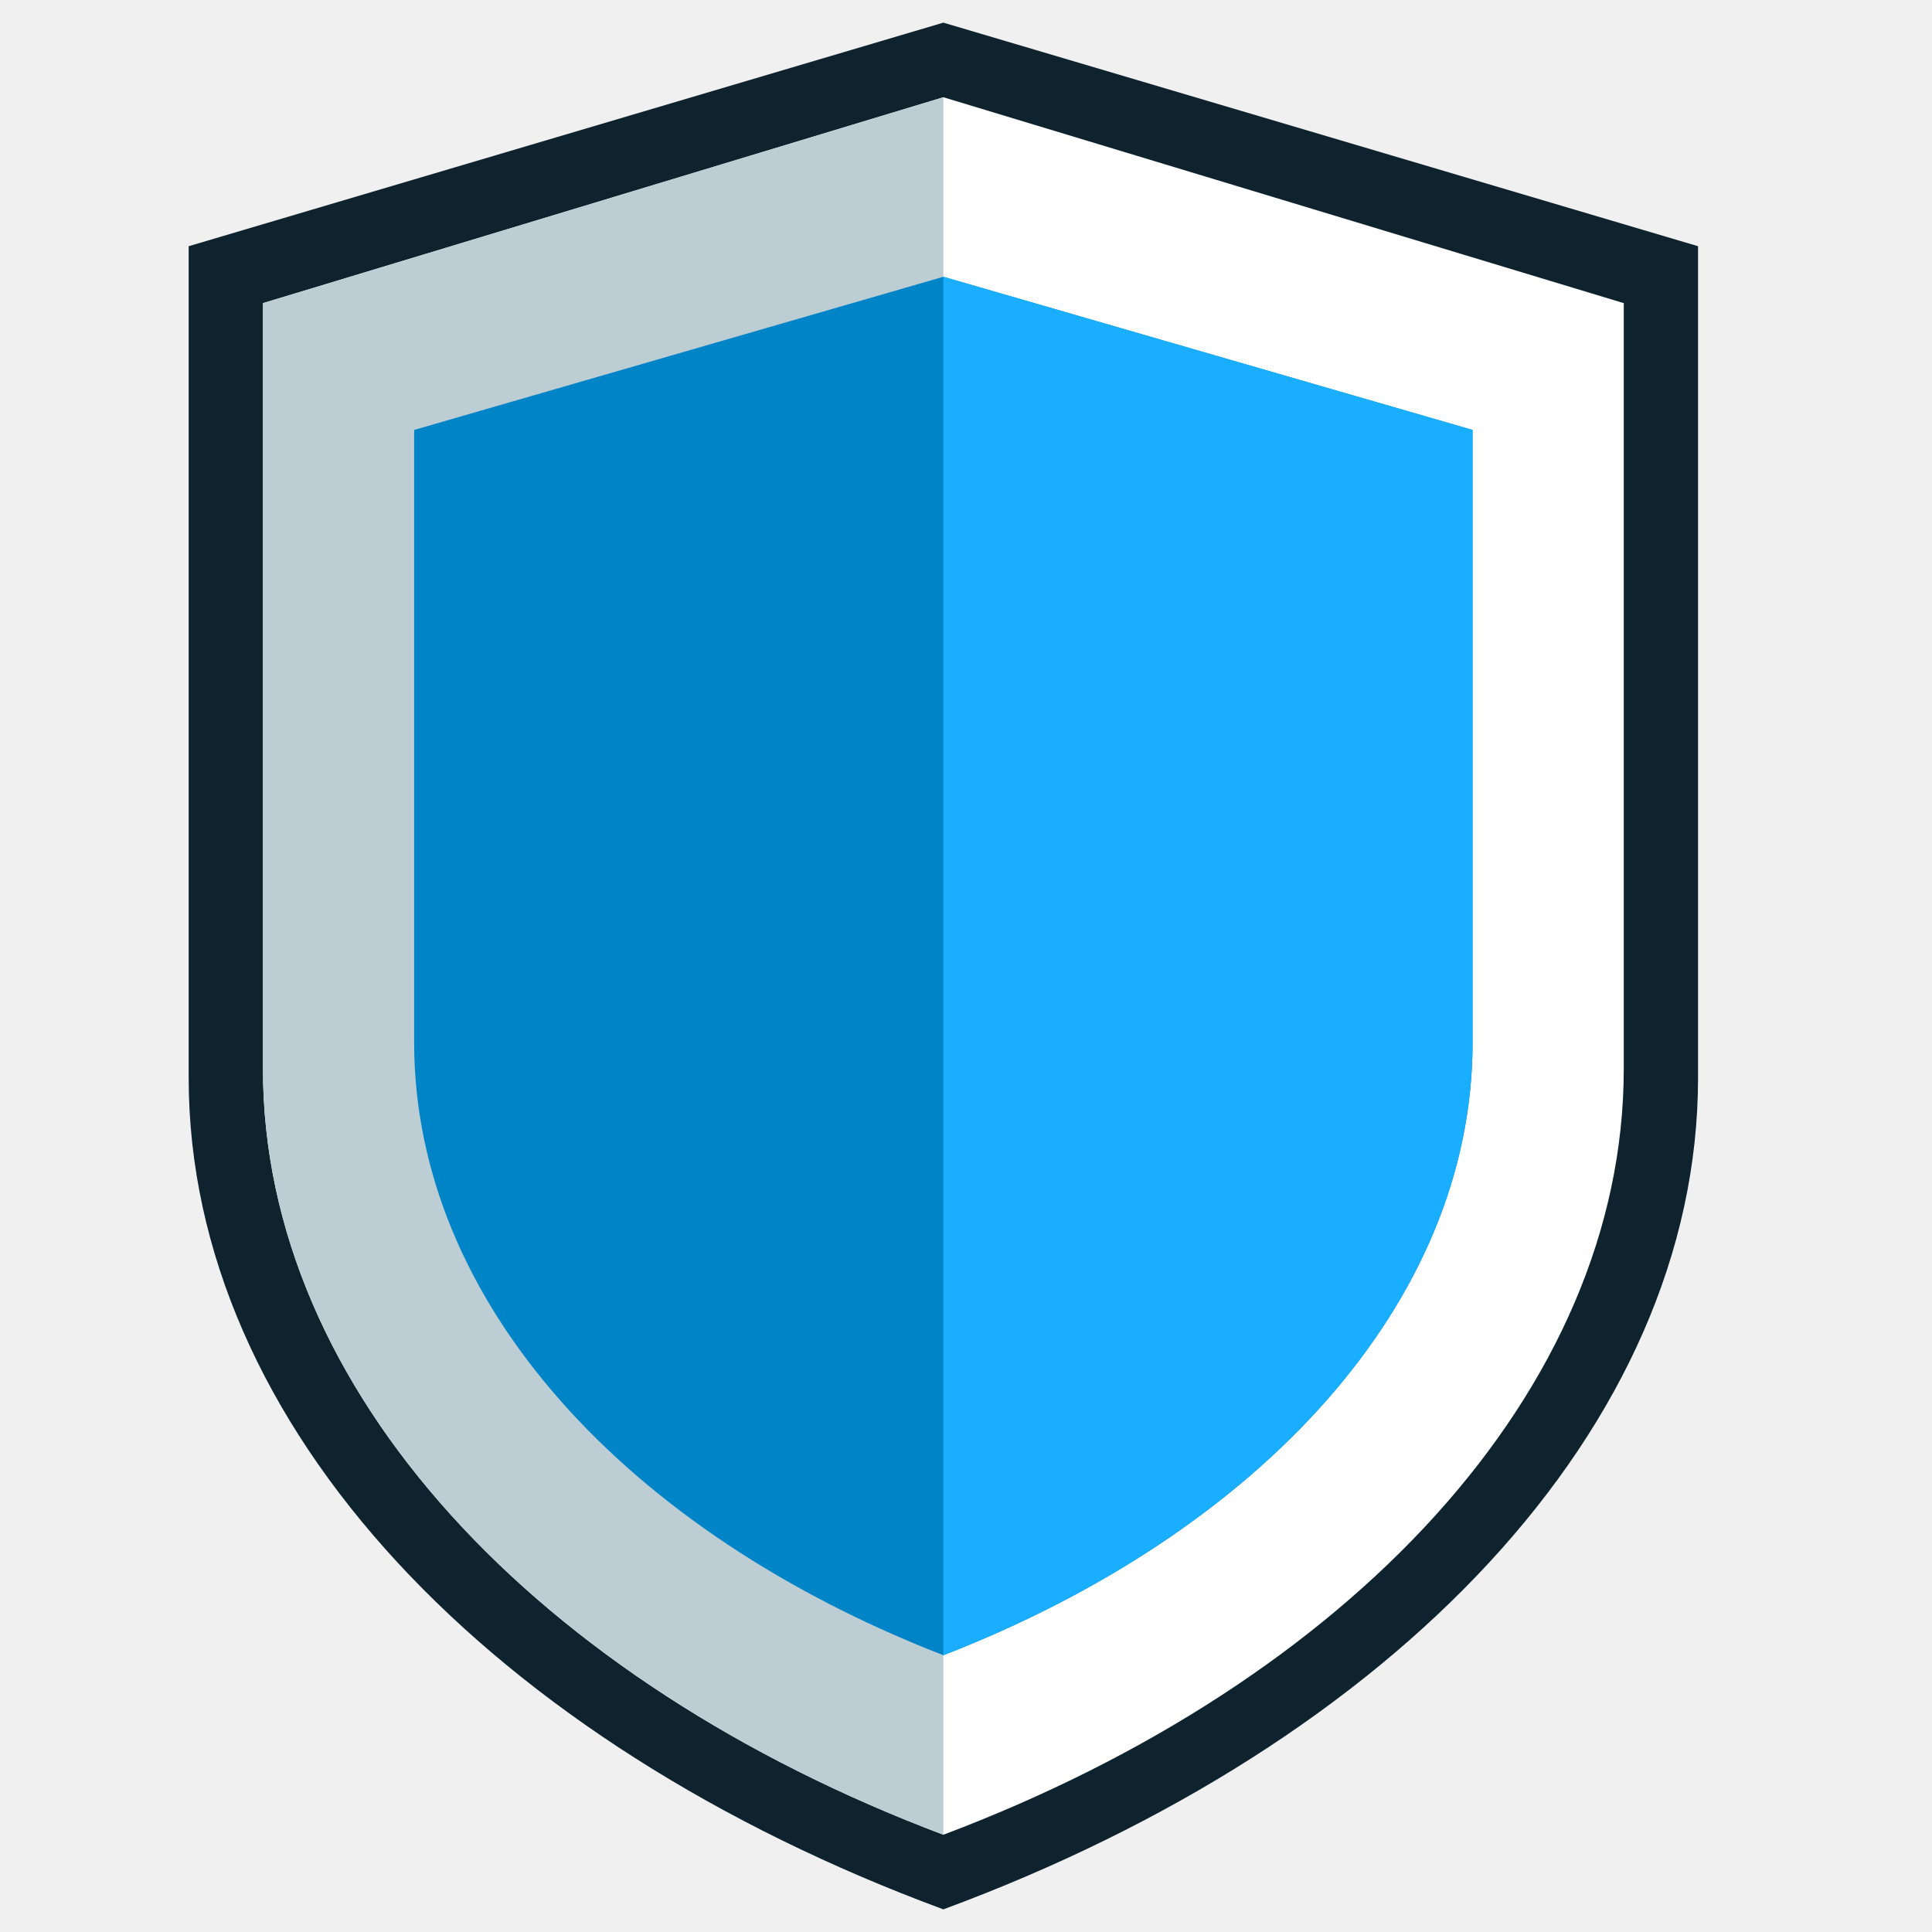
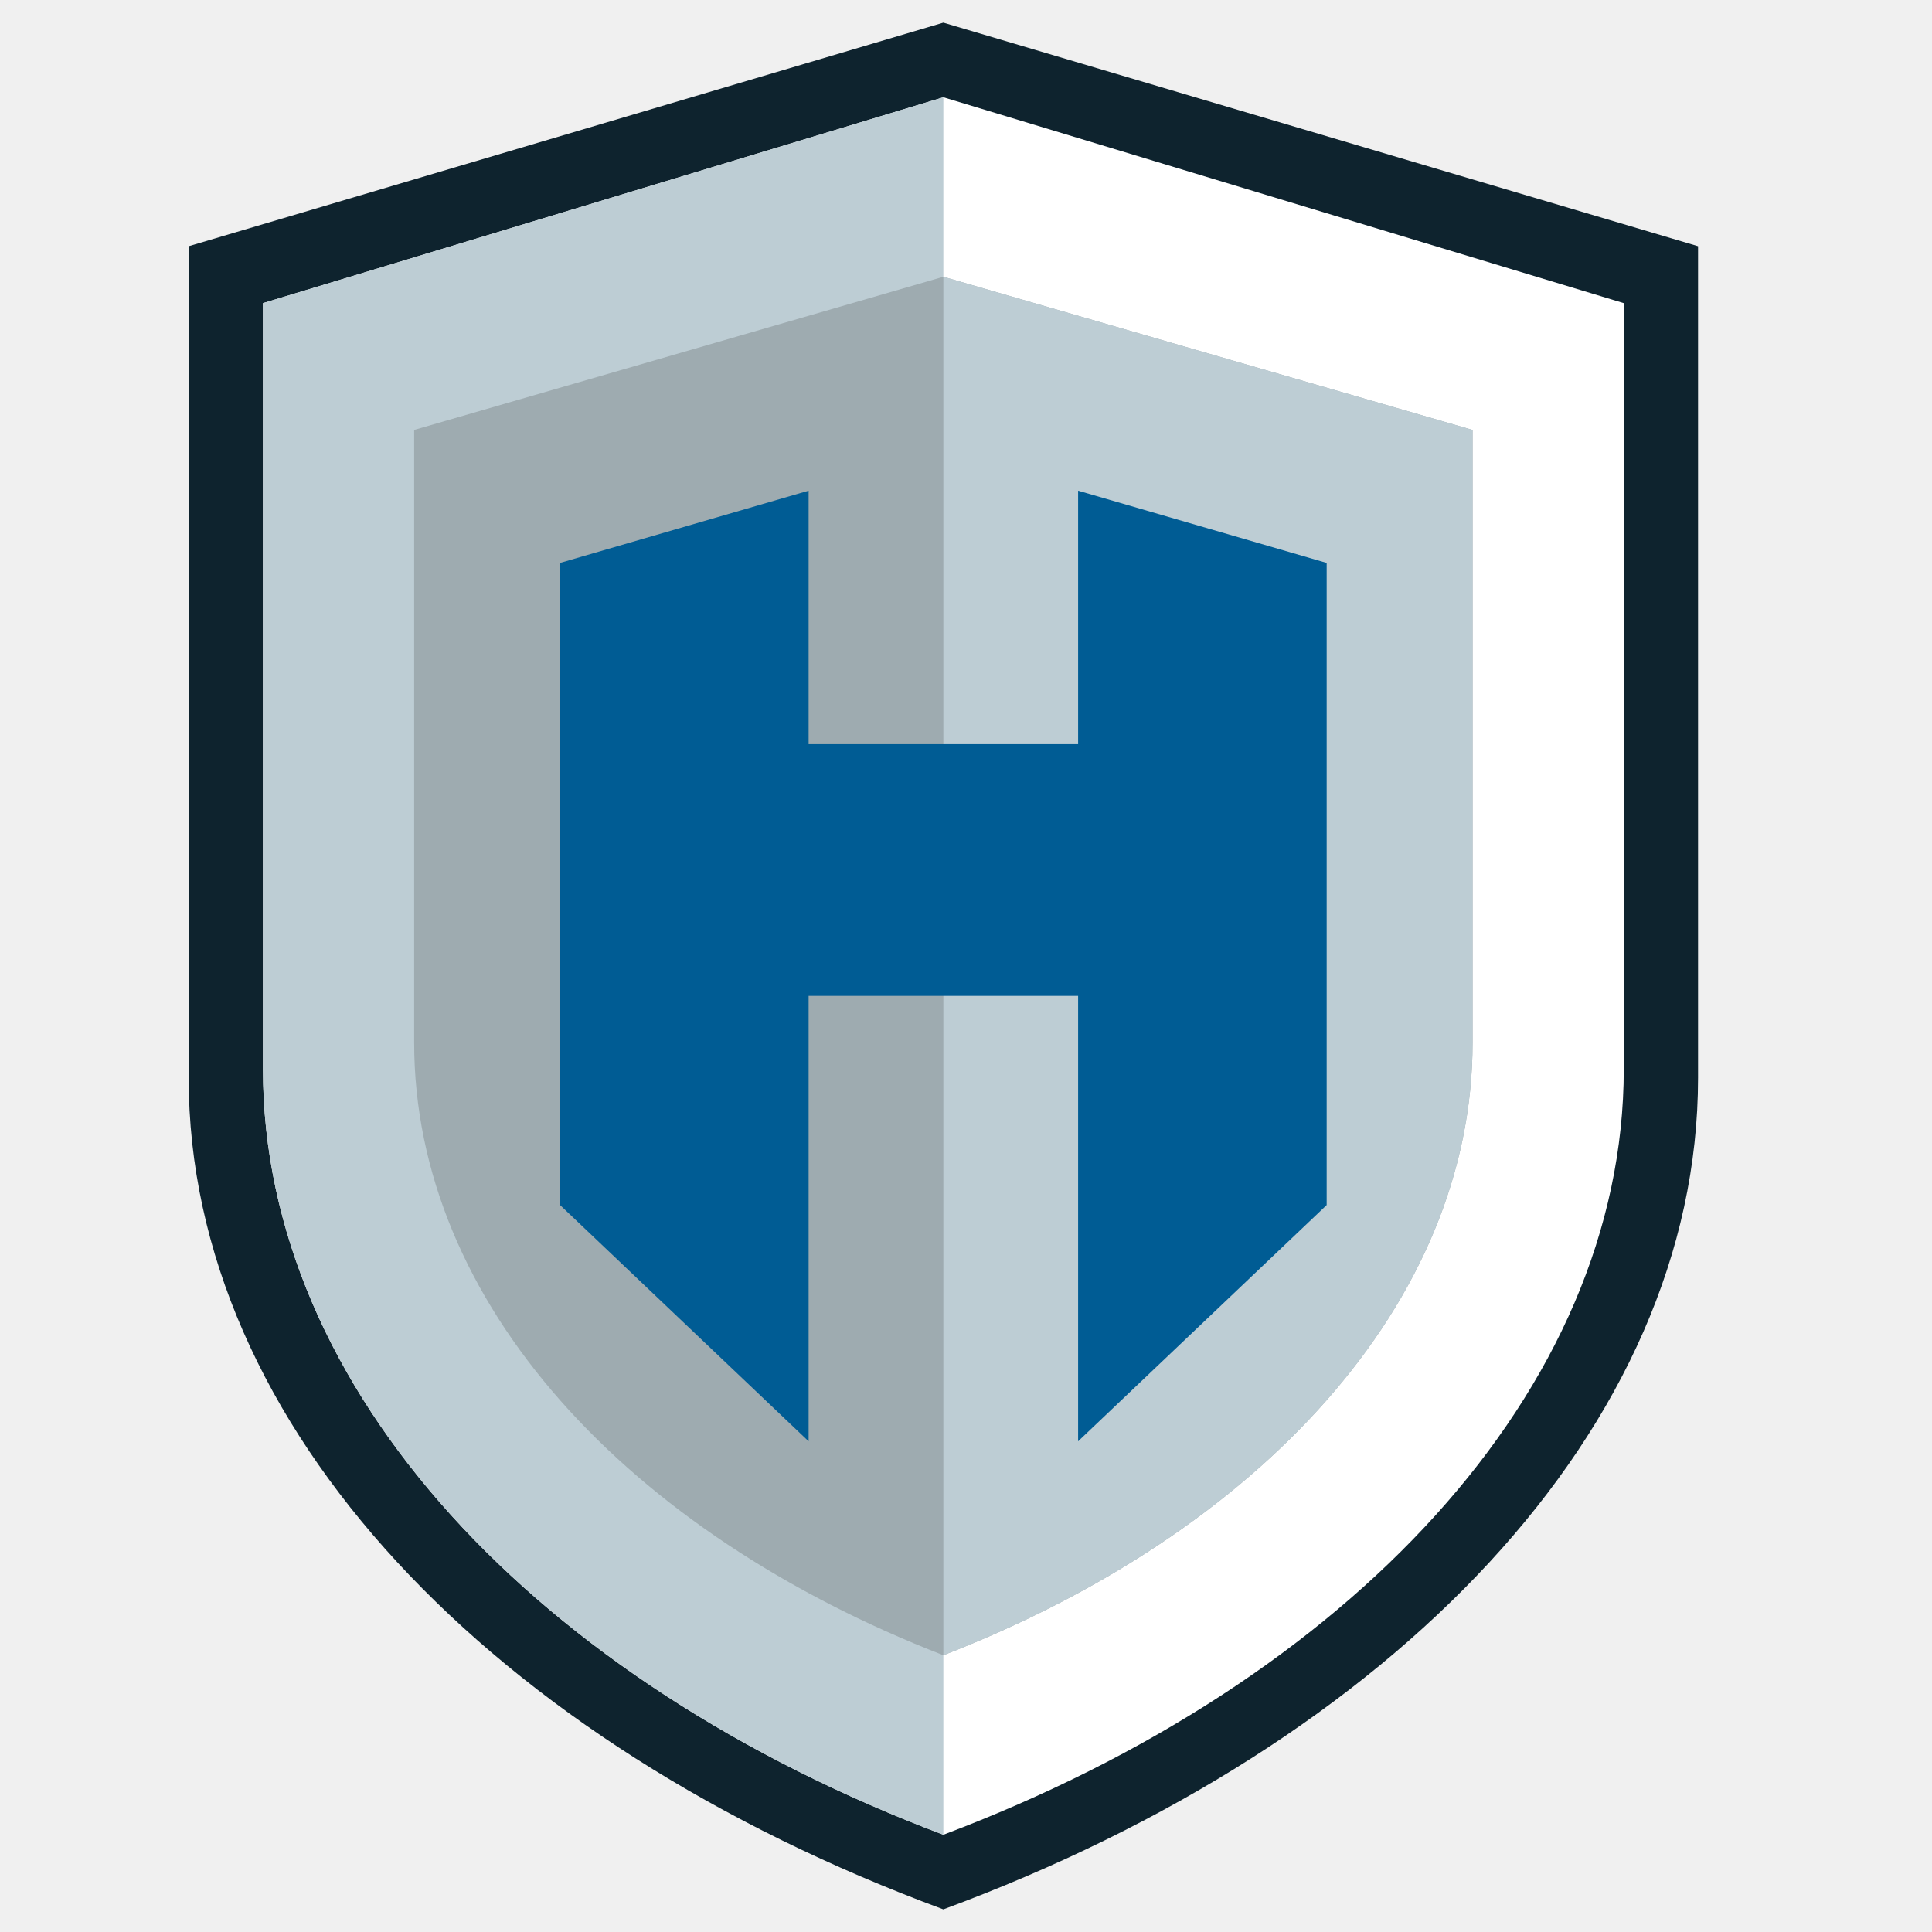
- <svg xmlns="http://www.w3.org/2000/svg" height="512" version="1.1" width="512" id="svg18">
+ <svg xmlns="http://www.w3.org/2000/svg" id="svg18" width="512" version="1.1" height="512">
  <defs id="defs22" />
-   <path style="fill:#0e232e;stroke-width:22.13" id="path4-3" d="M 50,65.247 V 285.624 C 50,378.182 130.716,461.925 250,506 369.289,461.925 450,378.182 450,285.624 V 65.247 L 250,6 Z" />
-   <path style="fill:#ffffff;stroke-width:20.164" id="path4" d="M 69.686,80.334 V 283.281 c 0,85.238 72.771,162.358 180.314,202.947 C 357.547,445.638 430.314,368.518 430.314,283.281 V 80.334 L 250,25.772 Z" />
-   <path style="fill:#bdcdd4;stroke-width:20.164" id="path6" d="M 69.686,80.334 V 283.281 c 0,85.238 72.771,162.358 180.314,202.947 V 25.772 Z" />
-   <path style="fill:#0084c8;stroke-width:20.164" id="path8" d="m 109.756,113.937 v 162.358 c 0,69.002 56.601,129.886 140.244,162.358 83.646,-32.472 140.244,-93.356 140.244,-162.358 V 113.937 L 250,73.348 Z" />
-   <path style="fill:#19aeff;stroke-width:20.164" id="path10" d="M 250,73.348 V 438.652 c 83.646,-32.472 140.244,-93.356 140.244,-162.358 v -162.358 z" />
+   <path d="M 50,65.247 V 285.624 C 50,378.182 130.716,461.925 250,506 369.289,461.925 450,378.182 450,285.624 V 65.247 L 250,6 Z" id="path4-3" style="fill:#0e232e;stroke-width:22.13" />
+   <path d="M 69.686,80.334 V 283.281 c 0,85.238 72.771,162.358 180.314,202.947 C 357.547,445.638 430.314,368.518 430.314,283.281 V 80.334 L 250,25.772 Z" id="path4" style="fill:#ffffff;stroke-width:20.164" />
+   <path d="M 69.686,80.334 V 283.281 c 0,85.238 72.771,162.358 180.314,202.947 V 25.772 Z" id="path6" style="fill:#bdcdd4;stroke-width:20.164" />
+   <path d="m 109.756,113.937 v 162.358 c 0,69.002 56.601,129.886 140.244,162.358 83.646,-32.472 140.244,-93.356 140.244,-162.358 V 113.937 L 250,73.348 Z" id="path8" style="fill:#9eabb0;stroke-width:20.164" />
+   <path d="M 250,73.348 V 438.652 c 83.646,-32.472 140.244,-93.356 140.244,-162.358 v -162.358 z" id="path10" style="fill:#bdcdd4;stroke-width:20.164" />
+   <path id="rect151" d="m 214.291,130.035 -65.872,19.141 v 170.176 l 65.872,62.612 v -118.044 h 71.419 v 118.044 l 65.87,-62.612 V 149.176 l -65.87,-19.141 v 67.176 h -71.419 z" style="fill:#005c94;stroke:none;stroke-width:35.718;stroke-miterlimit:4;stroke-dasharray:none;paint-order:stroke fill markers" />
+   <g transform="translate(0,0.08508)" id="g177" />
</svg>
